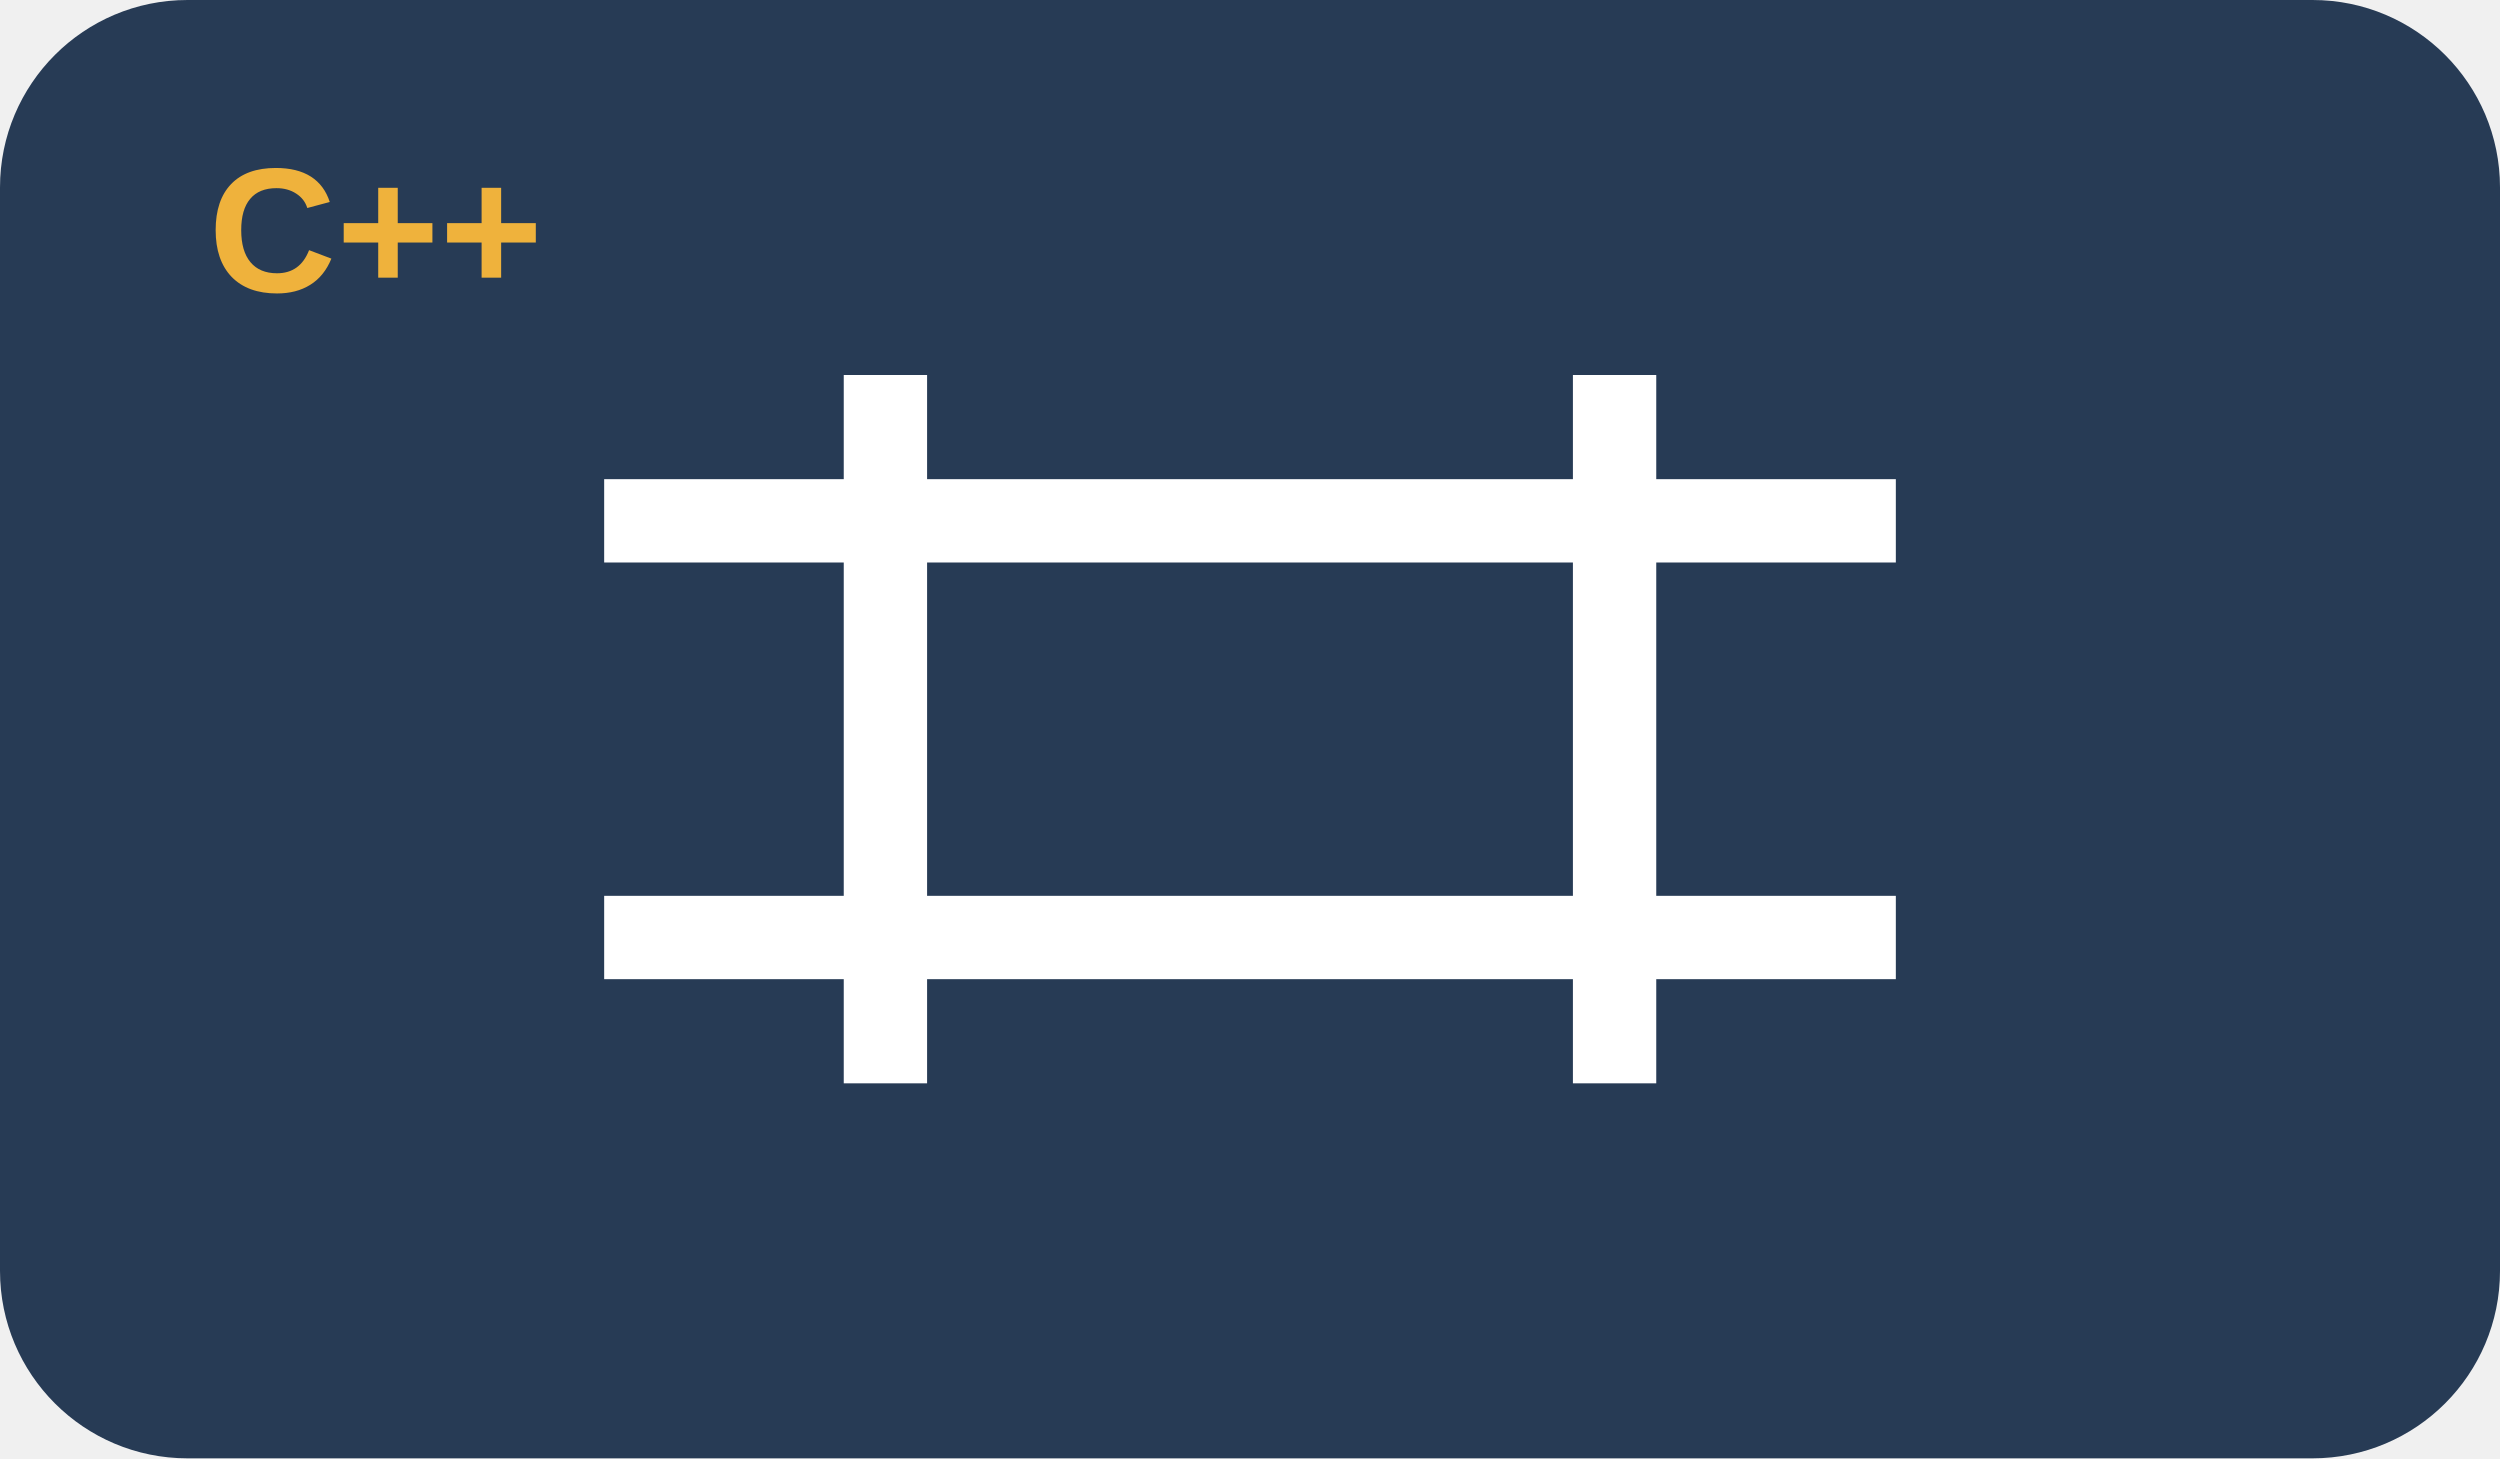
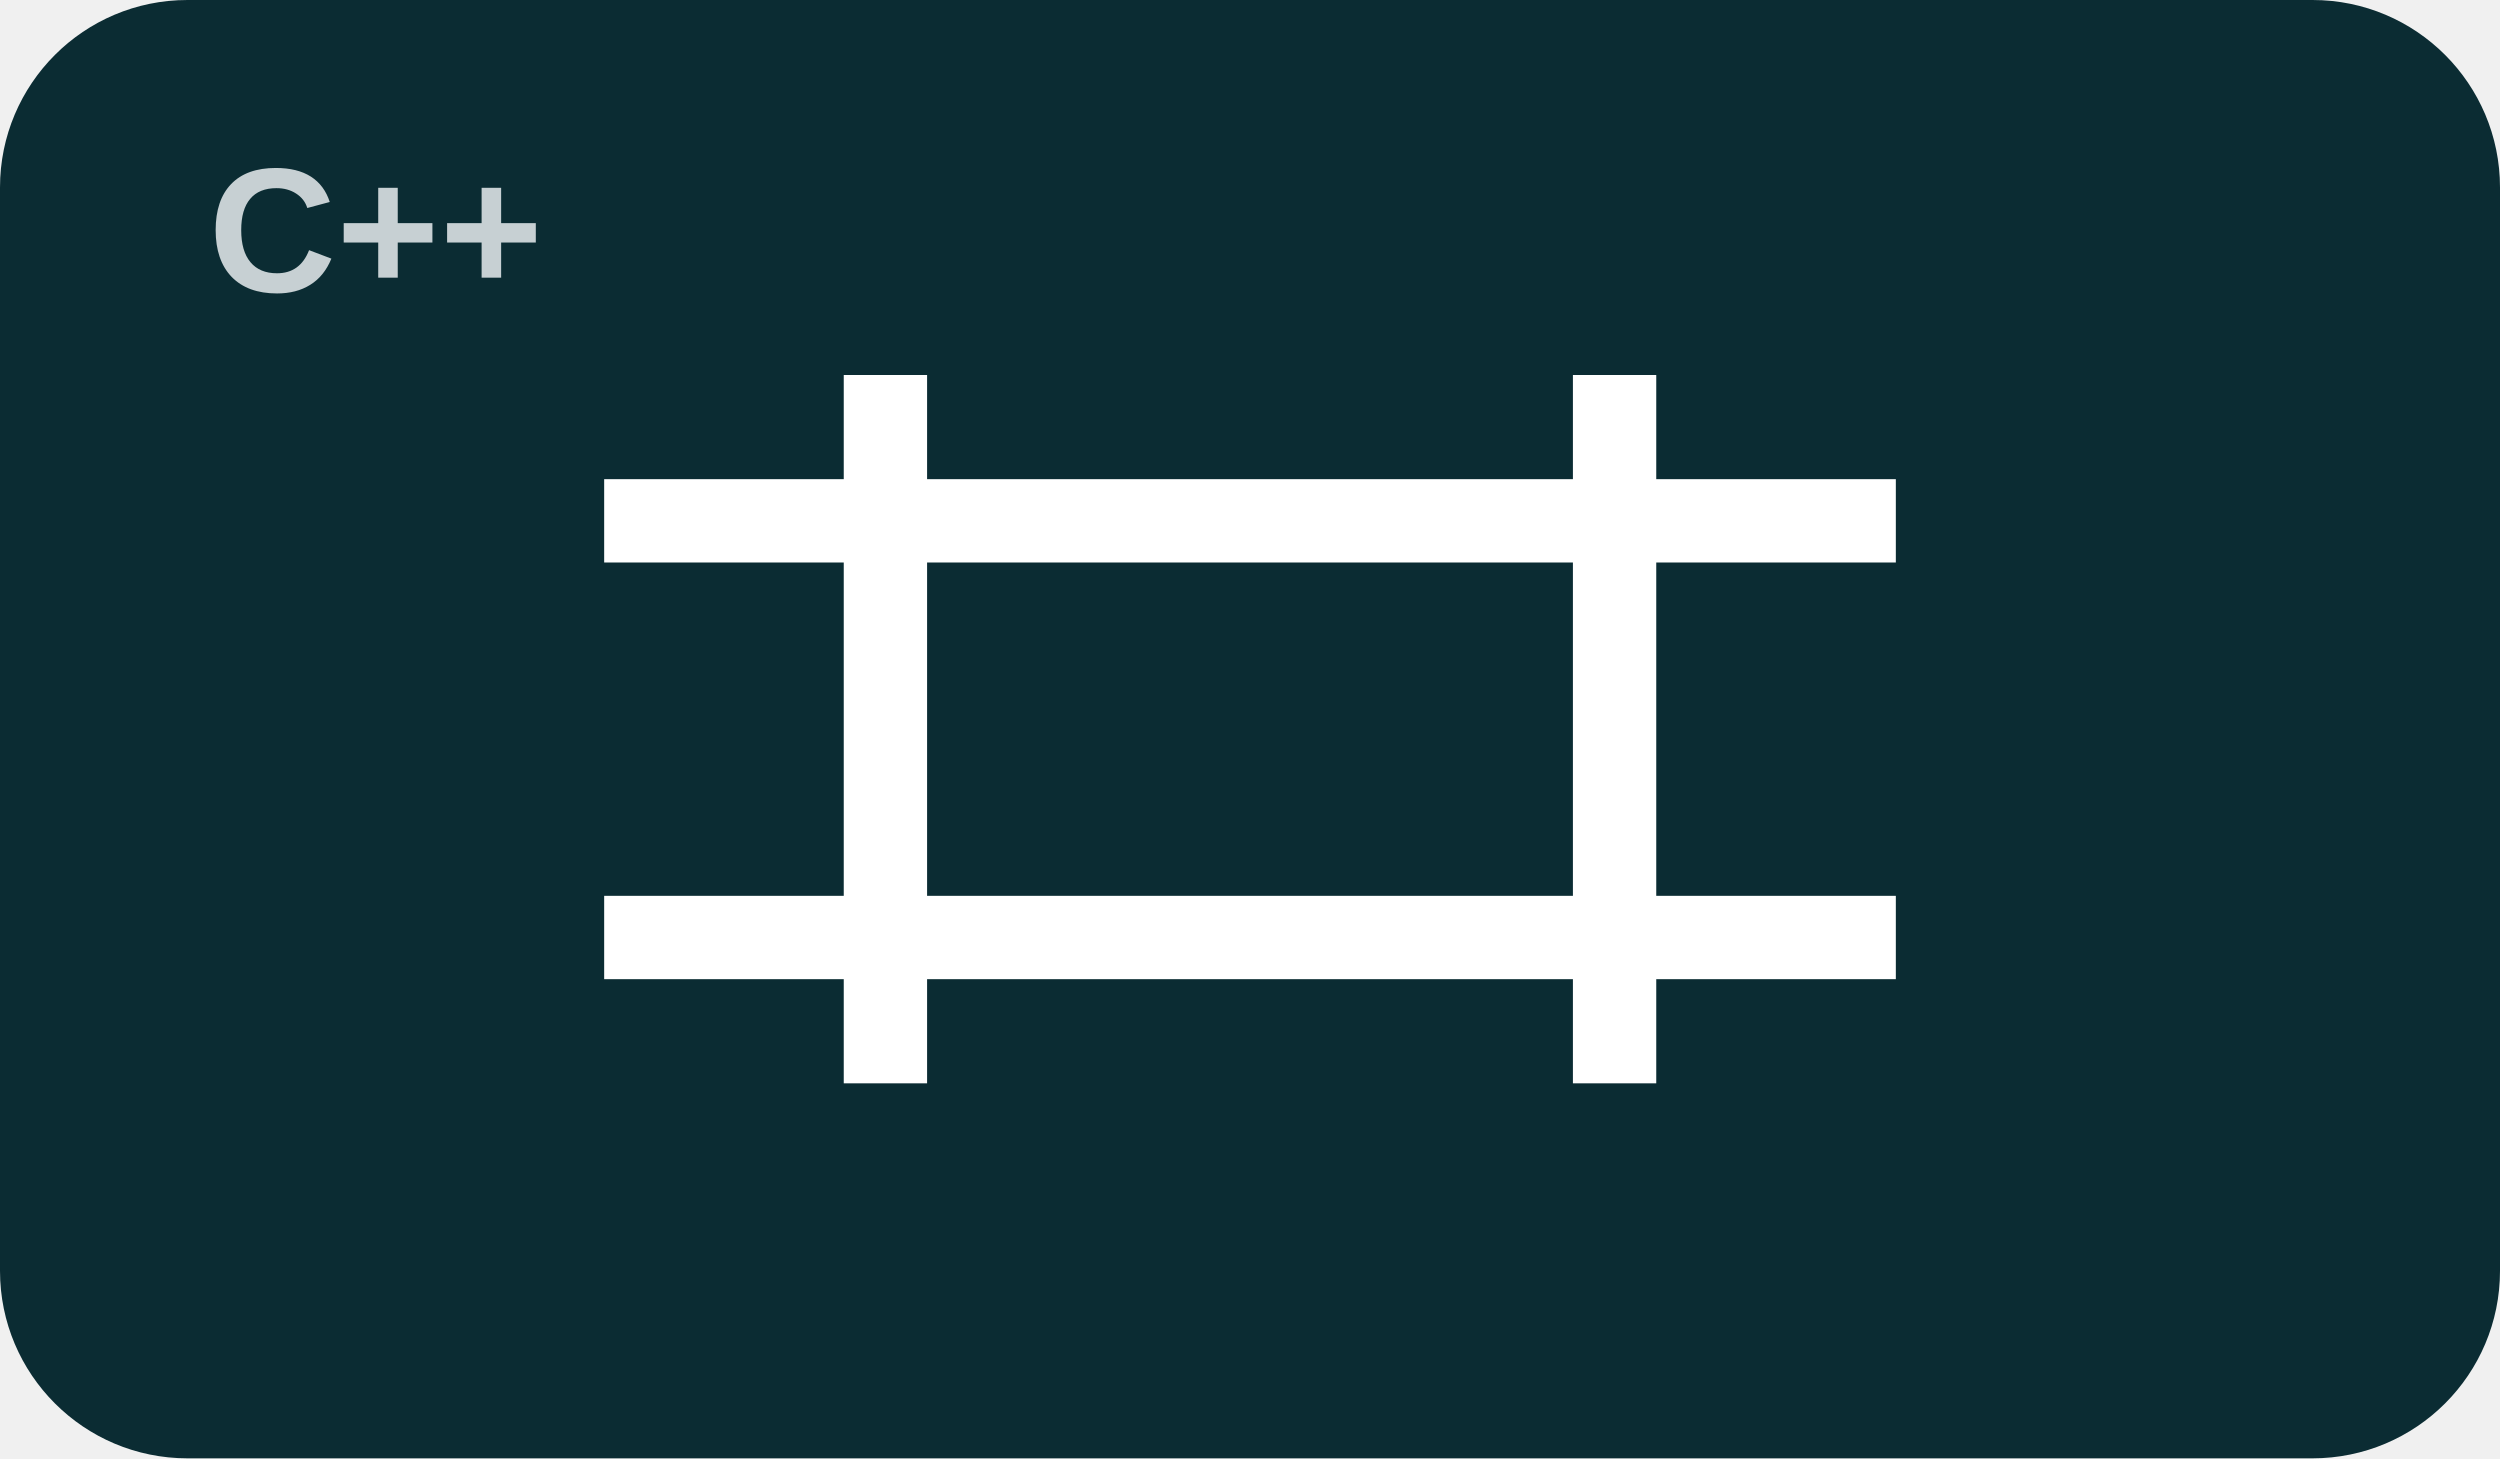
<svg xmlns="http://www.w3.org/2000/svg" viewBox="0 0 240 140">
-   <rect width="240" height="140" rx="18" fill="#273b55" />
+   <rect width="240" height="140" rx="18" fill="#0b2c33" />
  <path d="M58 50h124M58 90h124M85 36v68m70-68v68" stroke="#fff" stroke-width="8" />
-   <text x="20" y="28" fill="#efb23c" font-family="Arial" font-size="17" font-weight="bold">C++</text>
+   <text x="20" y="28" fill="#c7d0d3" font-family="Arial" font-size="17" font-weight="bold">C++</text>
</svg>
